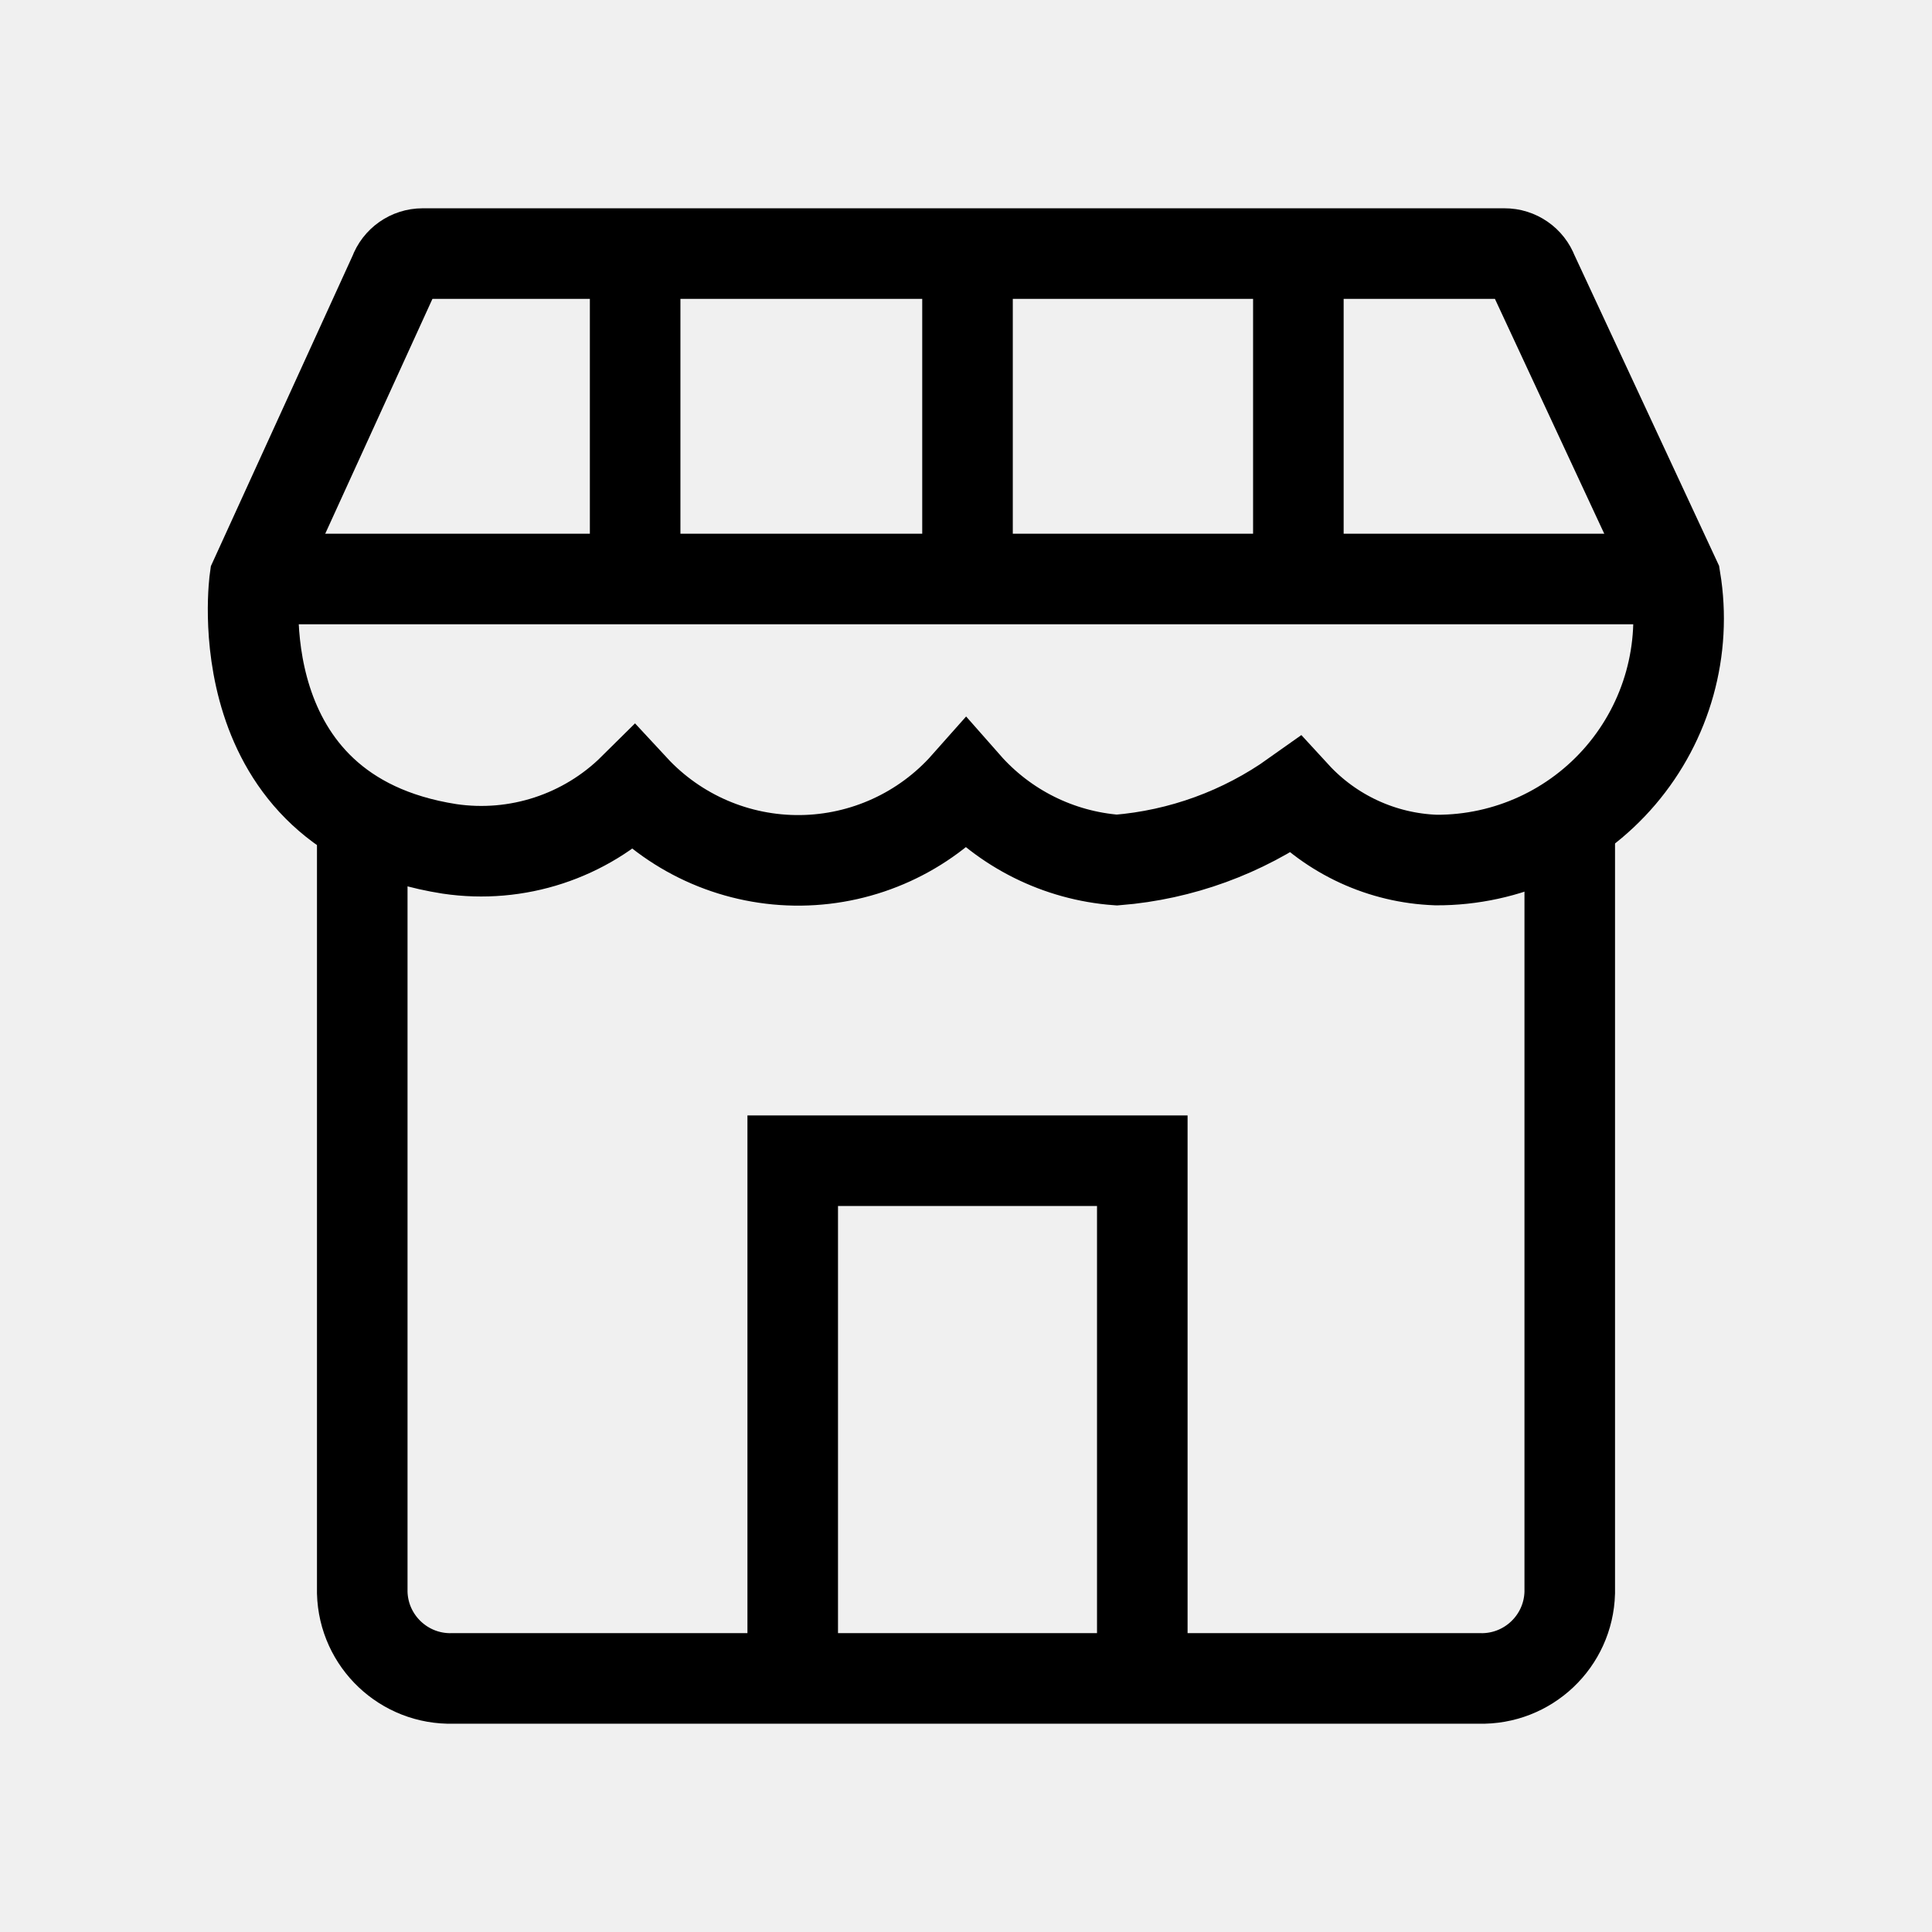
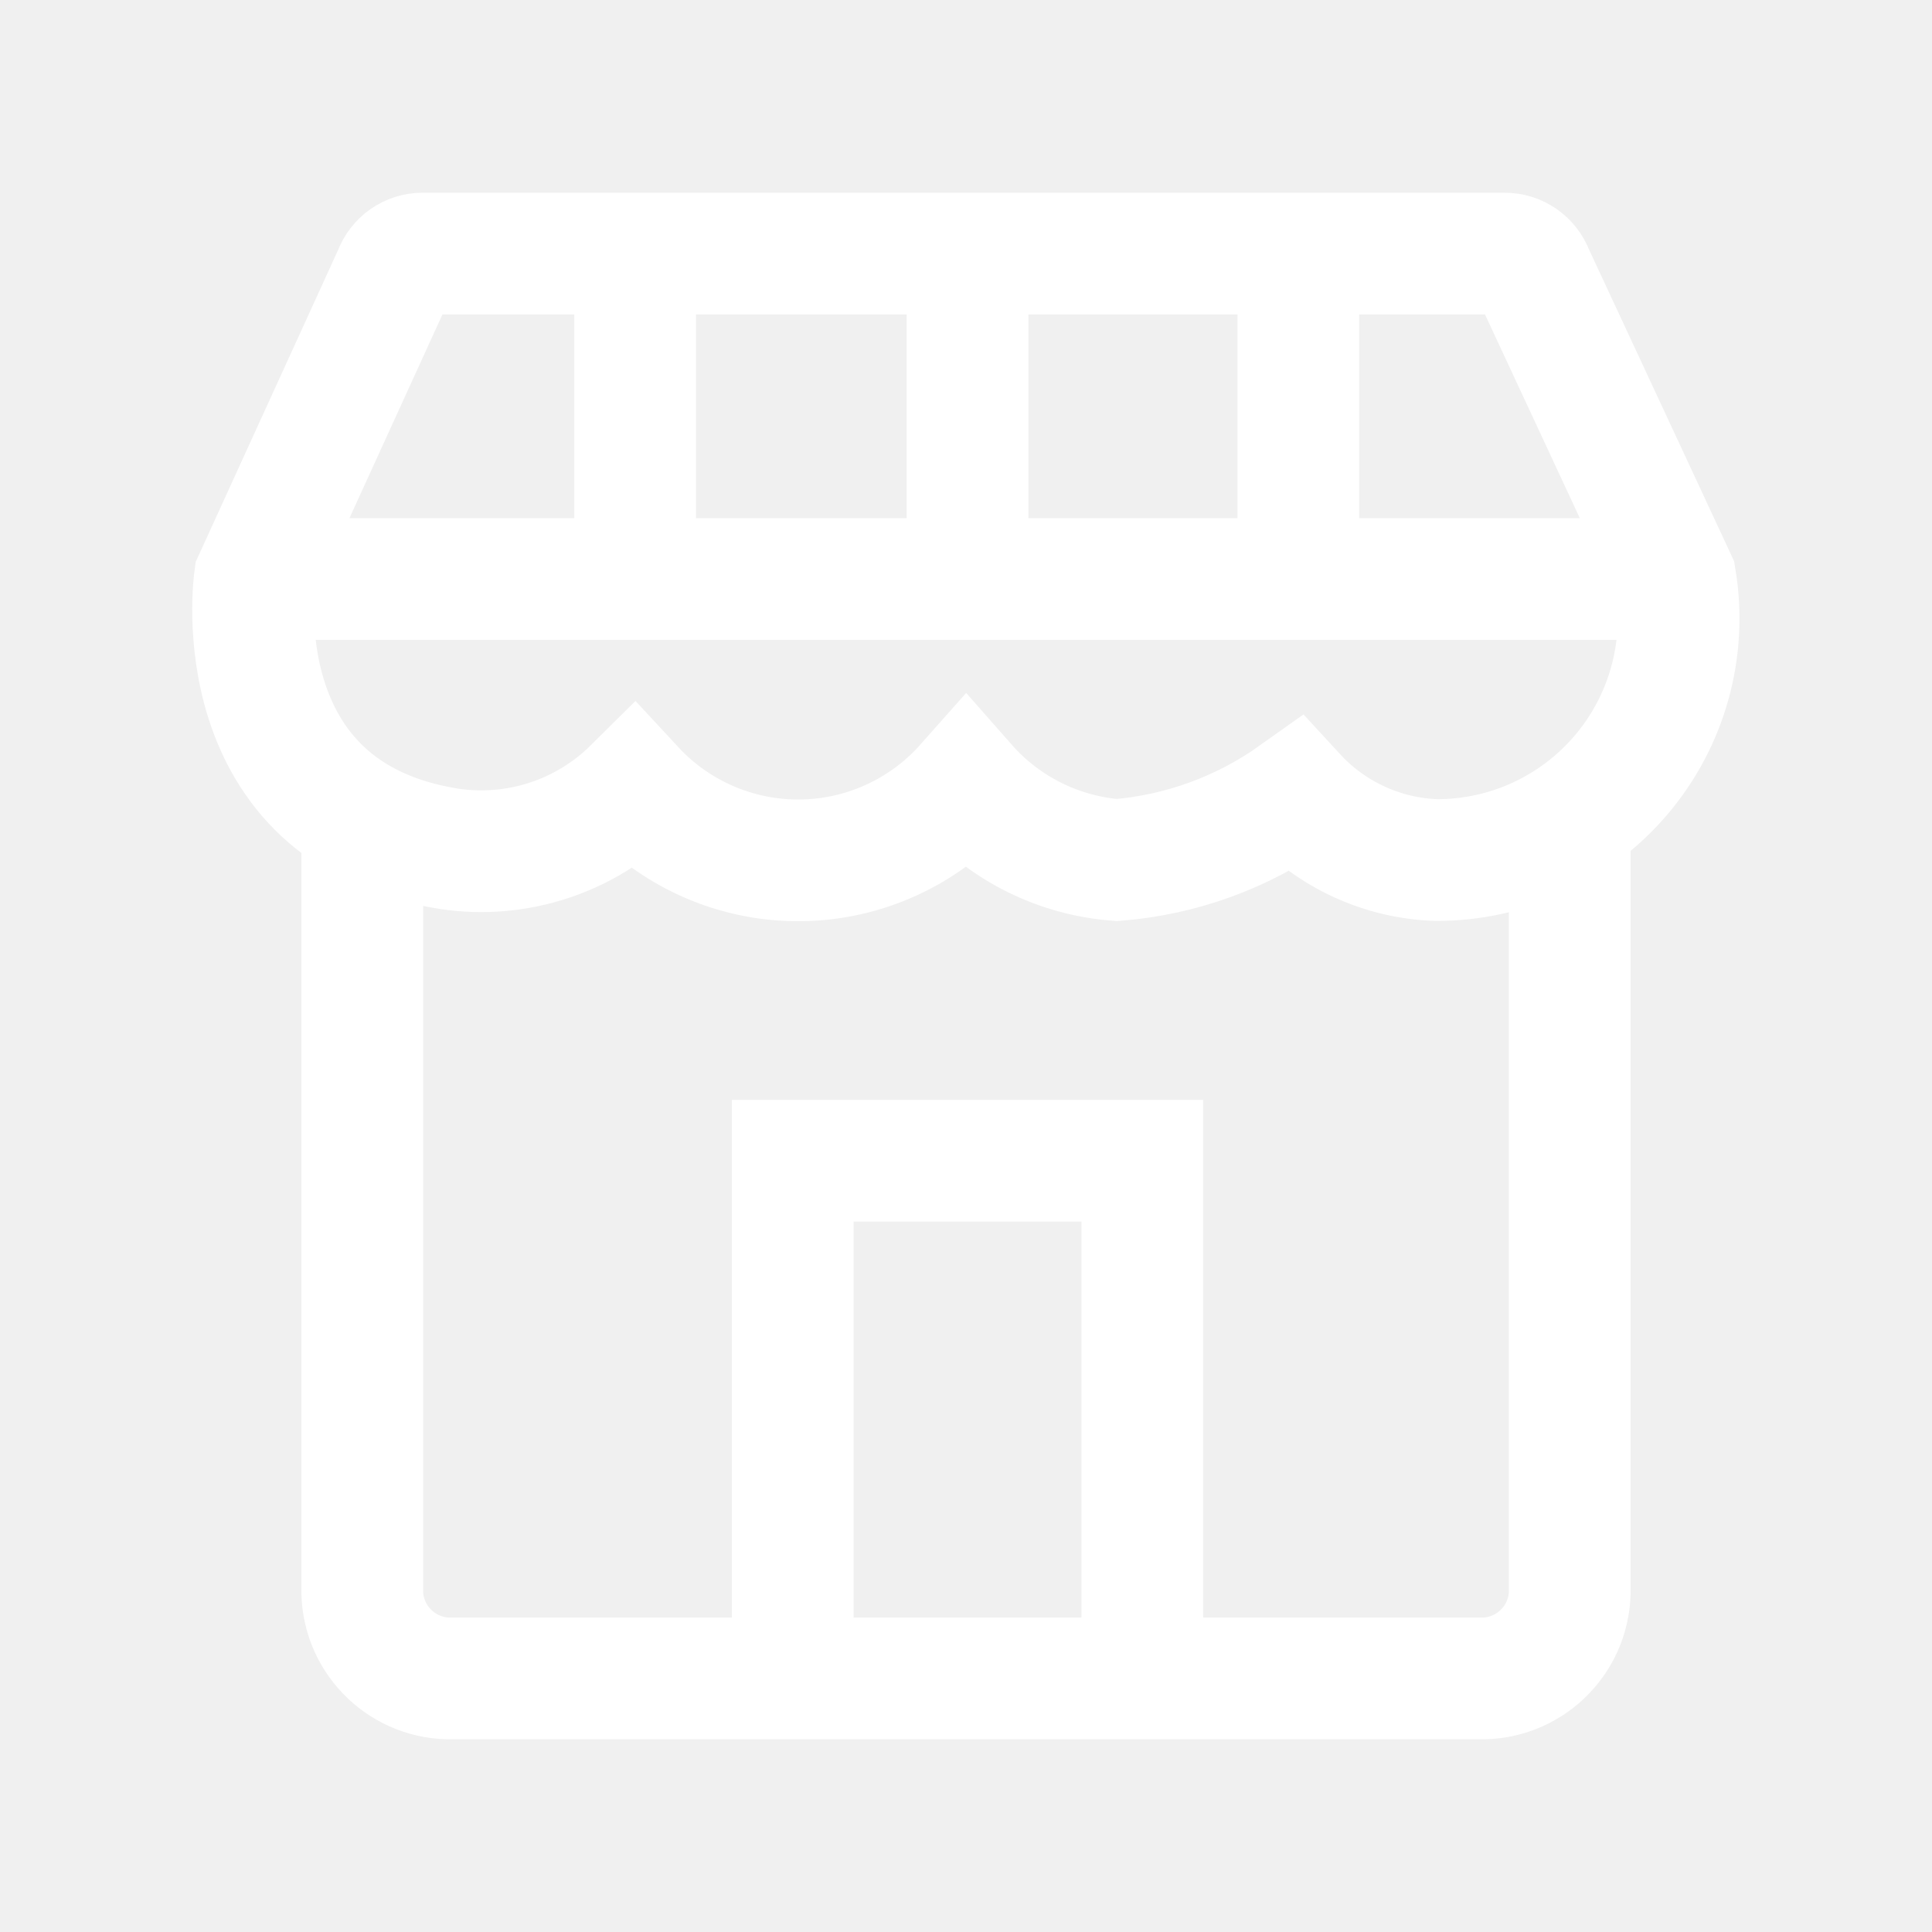
- <svg xmlns="http://www.w3.org/2000/svg" width="800px" height="800px" viewBox="0 0 64 64" stroke-width="3" stroke="#000000" fill="none">
-   <path d="M52,27.18V52.76a2.92,2.92,0,0,1-3,2.84H15a2.92,2.92,0,0,1-3-2.84V27.17" />
-   <polyline points="26.26 55.52 26.26 38.45 37.84 38.45 37.84 55.52" />
-   <path d="M8.44,19.18s-1.1,7.76,6.45,8.94a7.17,7.17,0,0,0,6.1-2A7.43,7.43,0,0,0,32,26a7.4,7.4,0,0,0,5,2.49,11.82,11.82,0,0,0,5.9-2.15,6.66,6.66,0,0,0,4.67,2.15,8,8,0,0,0,7.93-9.3L50.78,9.05a1,1,0,0,0-.94-.65H14a1,1,0,0,0-.94.66Z" />
-   <line x1="8.44" y1="19.18" x2="55.54" y2="19.18" />
-   <line x1="21.04" y1="19.18" x2="21.04" y2="8.4" />
-   <line x1="32.05" y1="19.18" x2="32.05" y2="8.4" />
-   <line x1="43.01" y1="19.18" x2="43.01" y2="8.4" />
+ <svg xmlns="http://www.w3.org/2000/svg" width="211px" height="211px" viewBox="0 0 64 64" stroke-width="4.032" stroke="#ffffff" fill="none">
+   <g id="SVGRepo_bgCarrier" stroke-width="0" />
+   <g id="SVGRepo_tracerCarrier" stroke-linecap="round" stroke-linejoin="round" />
+   <g id="SVGRepo_iconCarrier">
+     <path d="M52,27.18V52.76a2.92,2.92,0,0,1-3,2.84H15a2.92,2.92,0,0,1-3-2.84V27.17" />
+     <polyline points="26.26 55.52 26.26 38.45 37.84 38.45 37.84 55.52" />
+     <path d="M8.44,19.18s-1.1,7.76,6.45,8.94a7.17,7.17,0,0,0,6.1-2A7.43,7.43,0,0,0,32,26a7.4,7.4,0,0,0,5,2.49,11.82,11.82,0,0,0,5.9-2.15,6.66,6.66,0,0,0,4.67,2.15,8,8,0,0,0,7.93-9.3L50.78,9.05a1,1,0,0,0-.94-.65H14a1,1,0,0,0-.94.66Z" />
+     <line x1="8.44" y1="19.18" x2="55.54" y2="19.18" />
+     <line x1="21.04" y1="19.18" x2="21.04" y2="8.4" />
+     <line x1="32.05" y1="19.18" x2="32.05" y2="8.4" />
+     <line x1="43.01" y1="19.18" x2="43.01" y2="8.4" />
+   </g>
</svg>
